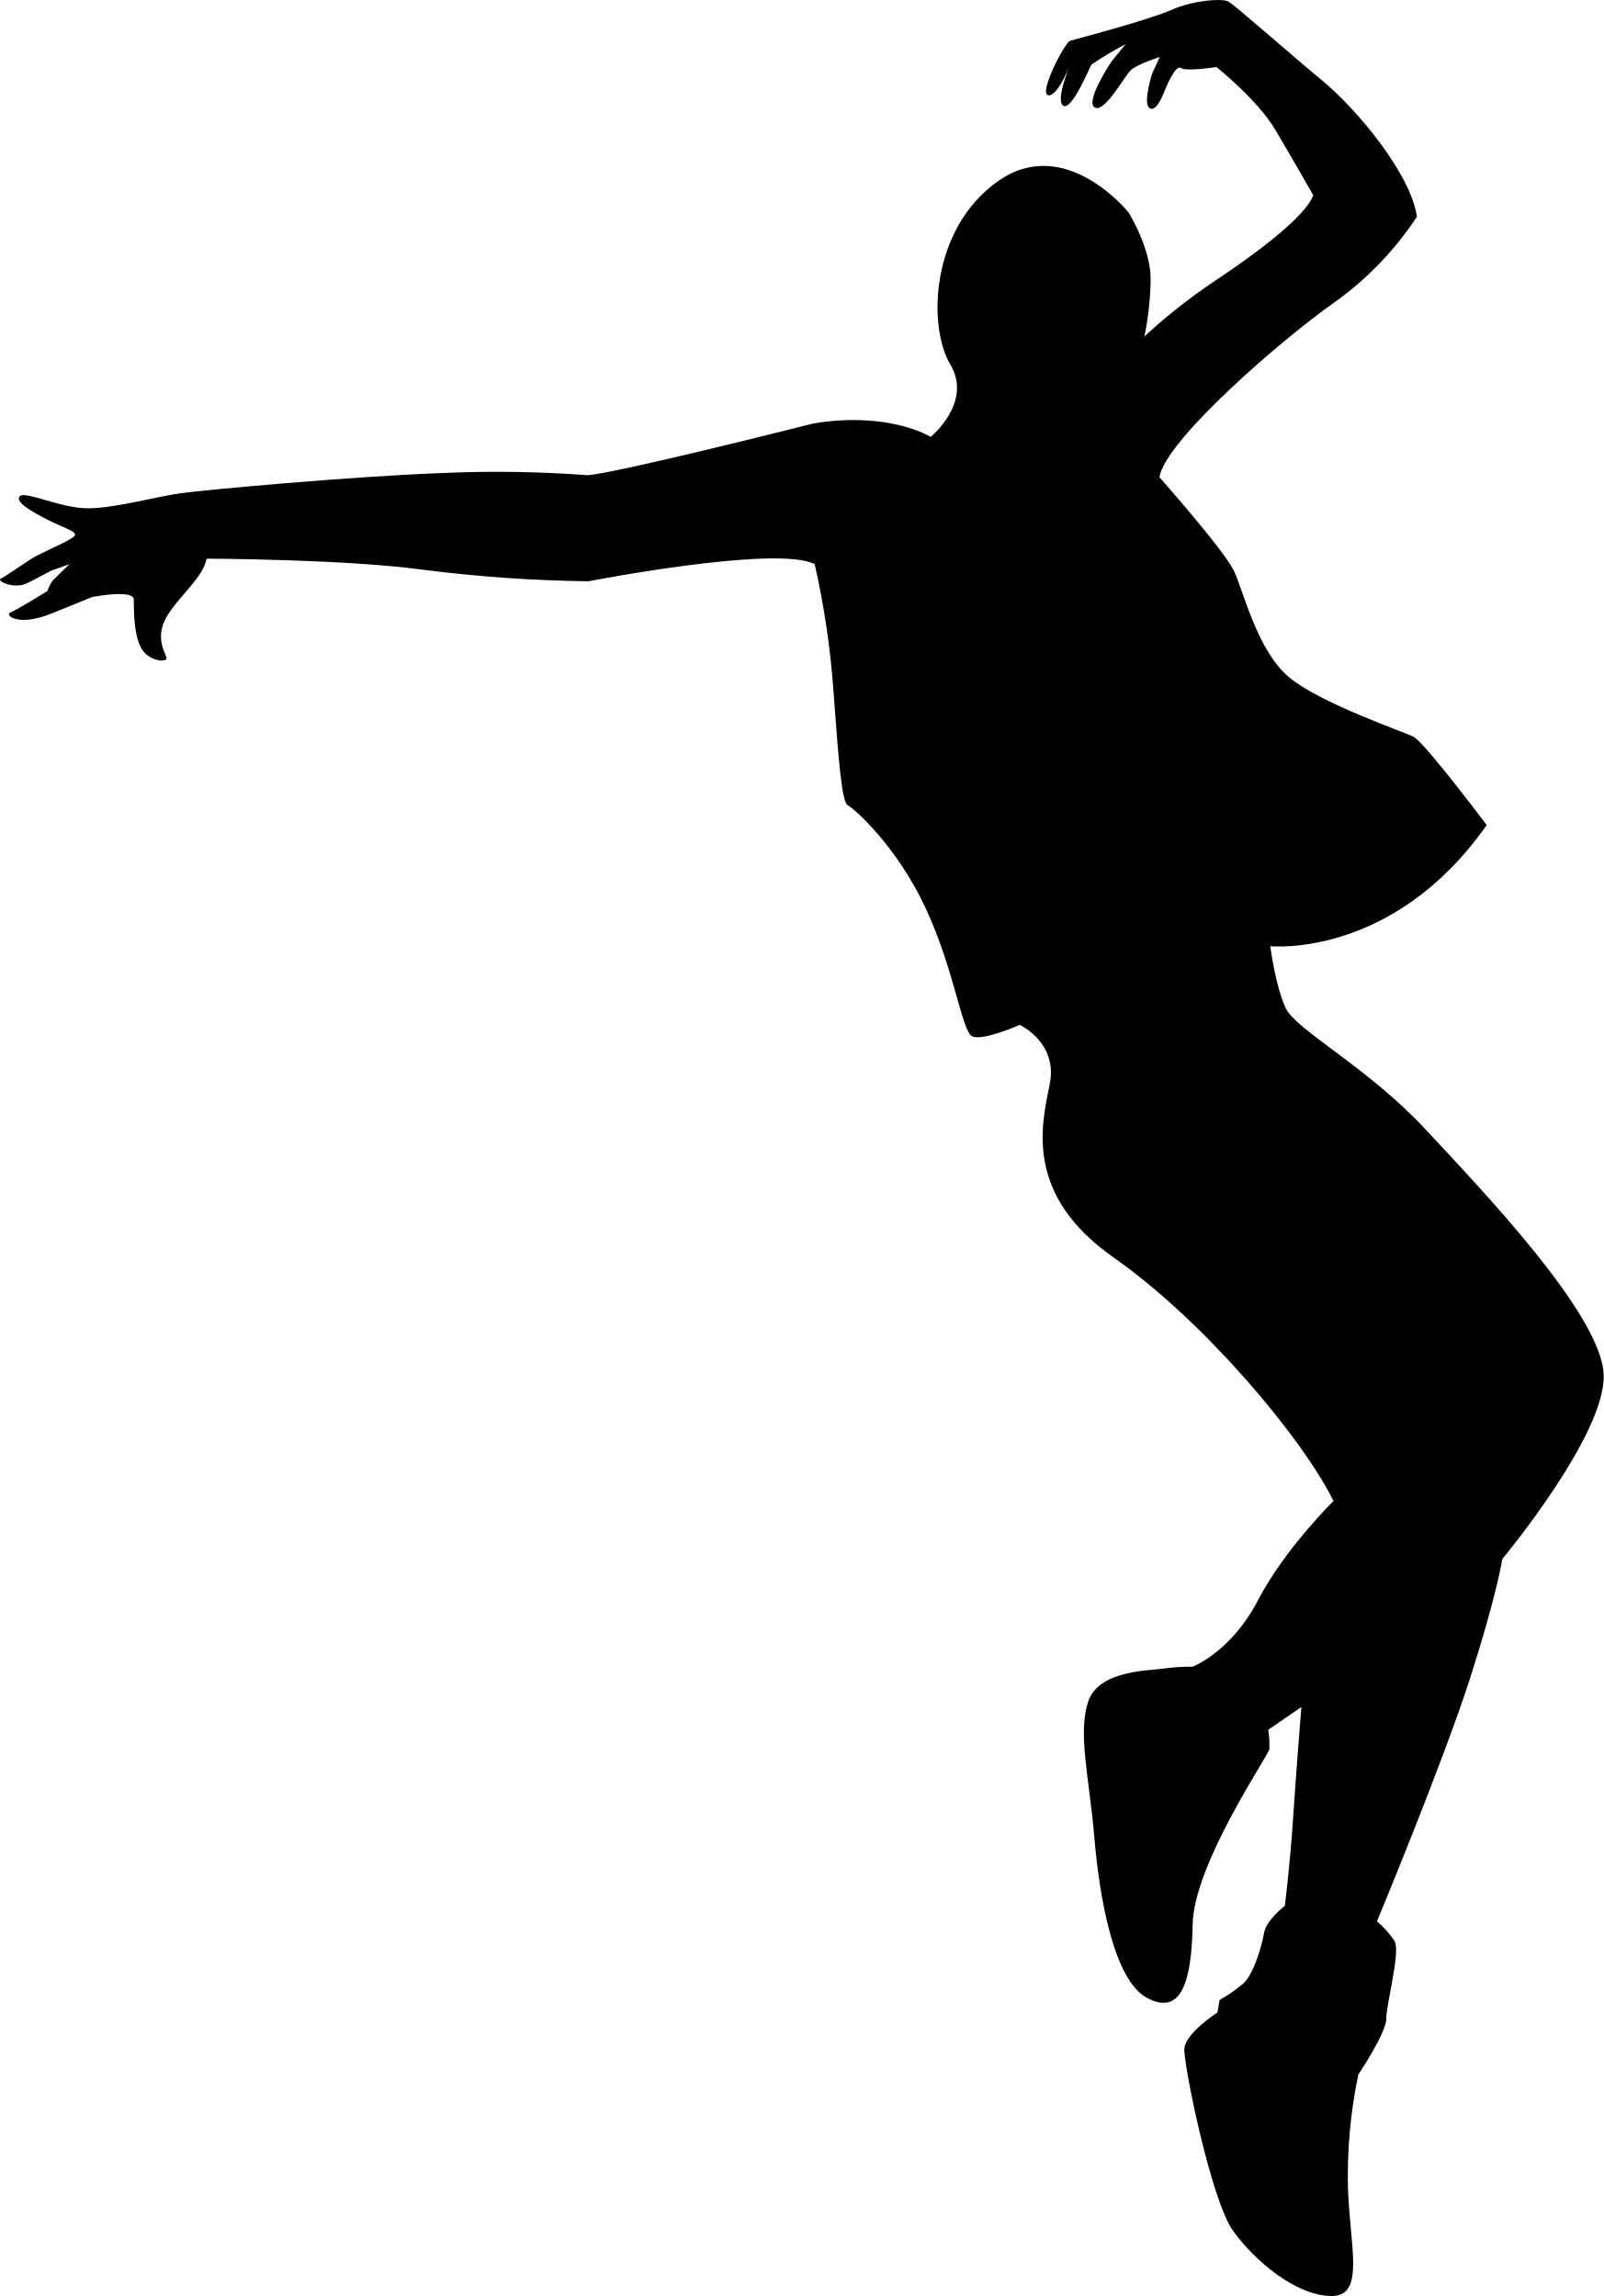
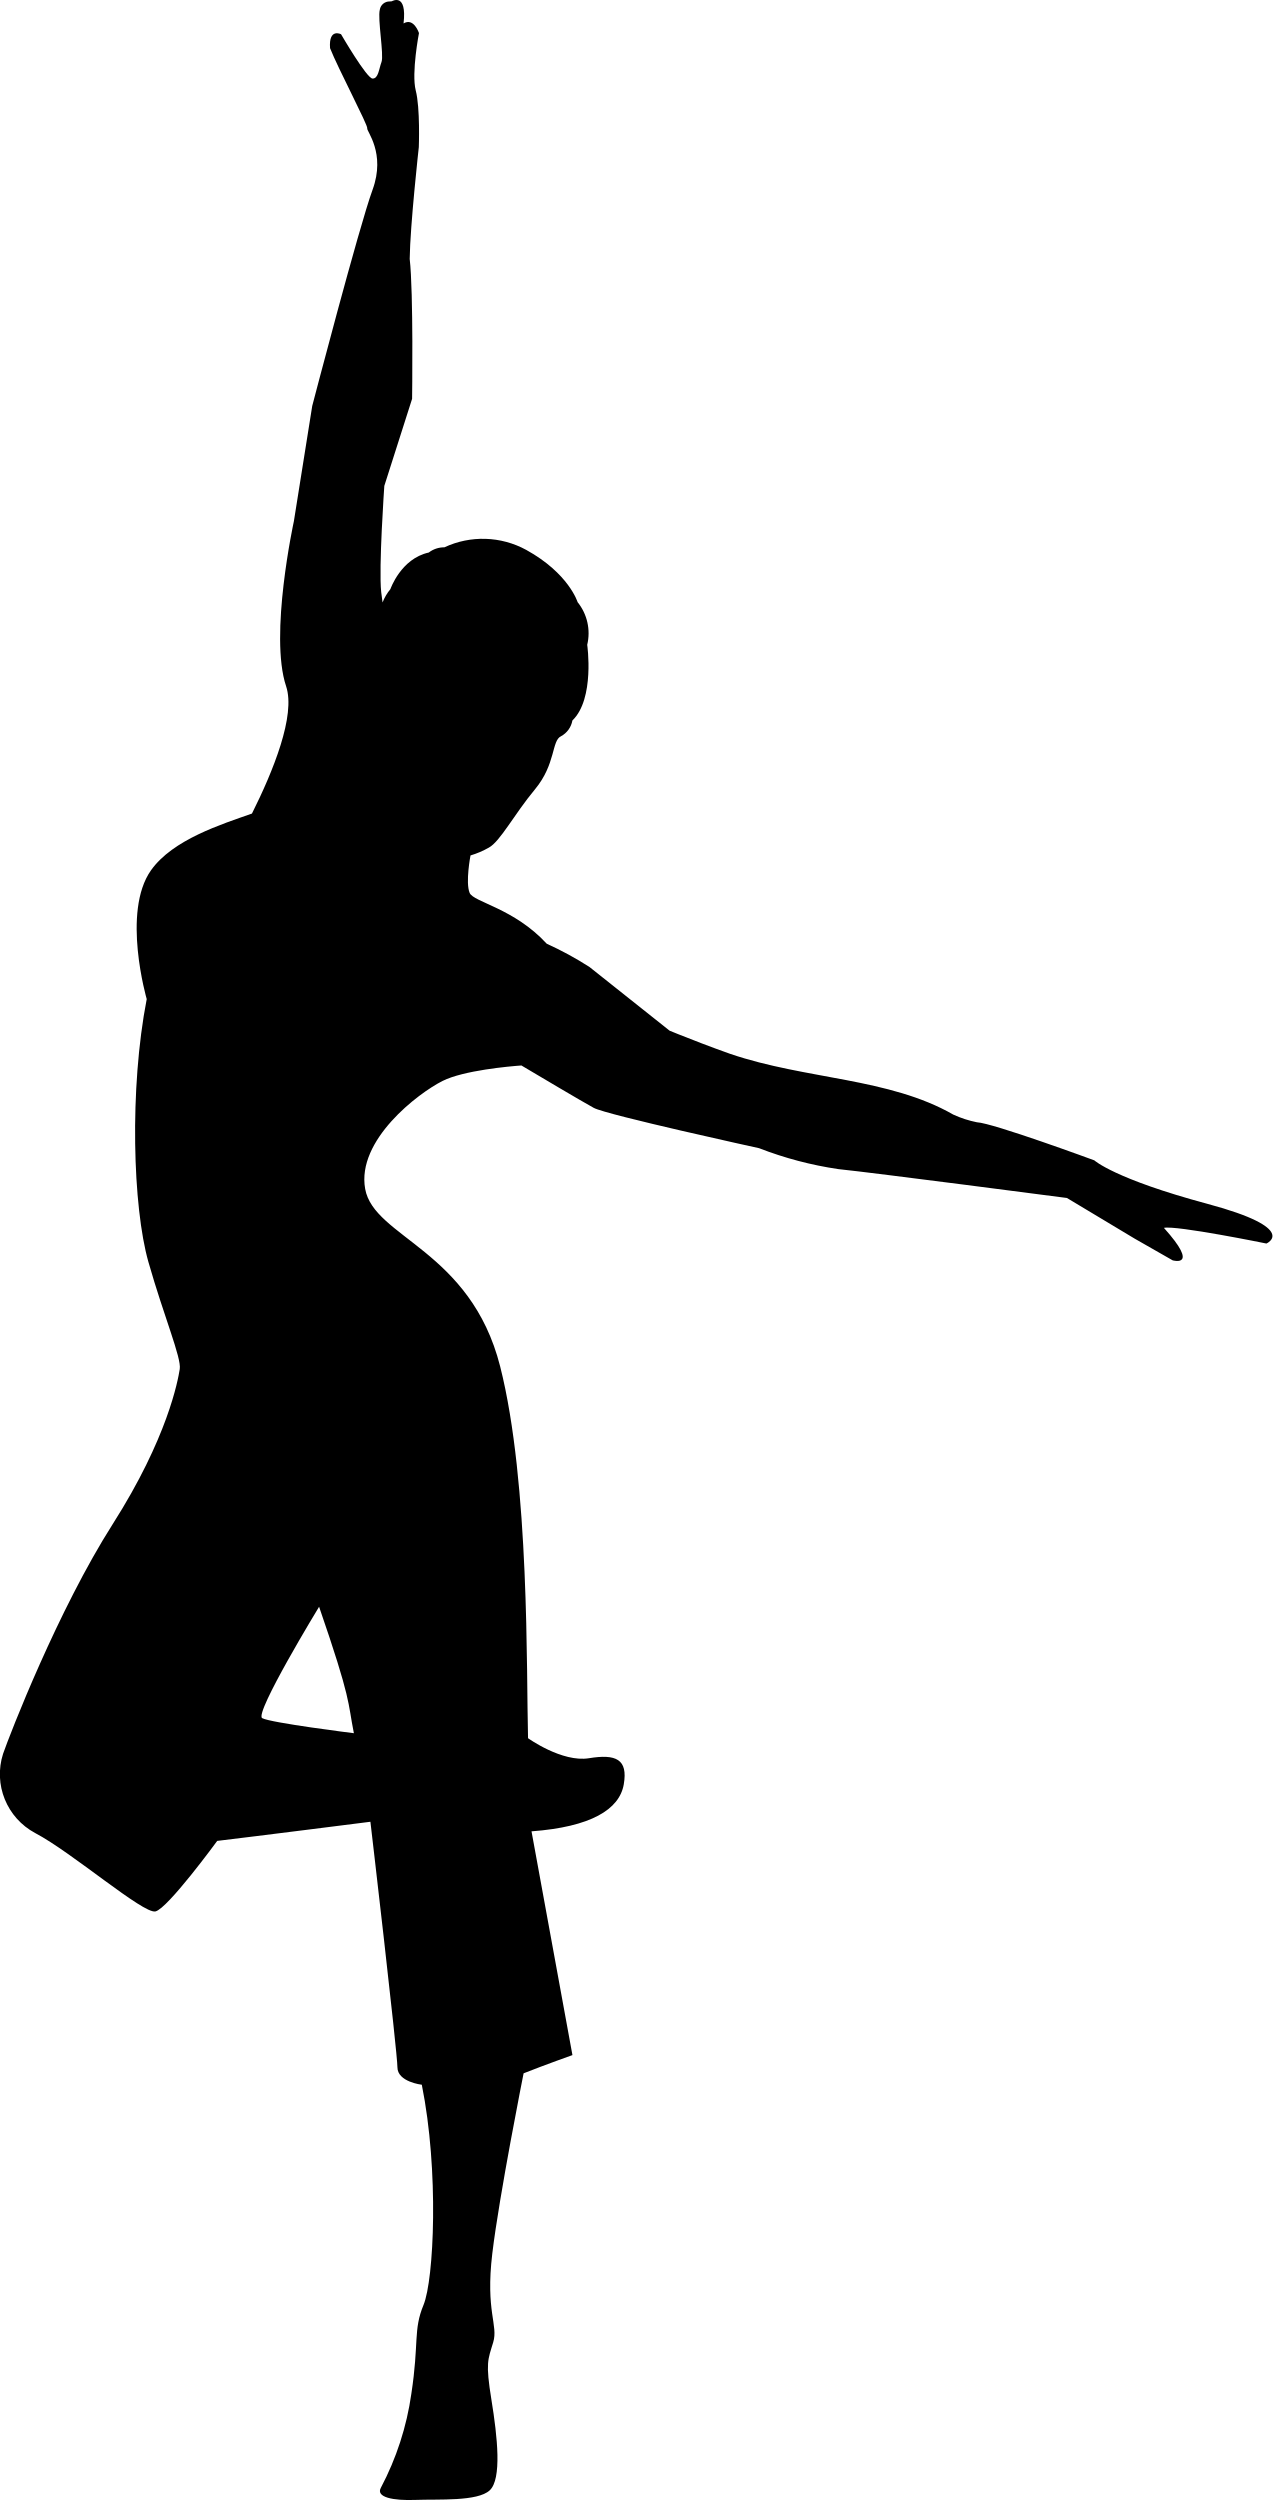
- <svg xmlns="http://www.w3.org/2000/svg" viewBox="0 0 239.823 343.455">
+ <svg xmlns="http://www.w3.org/2000/svg" viewBox="0 0 174.581 343.001">
  <g id="Layer_2" data-name="Layer 2">
    <g id="Layer_1-2" data-name="Layer 1">
-       <path d="M173.388,71.386c.827-5.468,18.171-20.542,26.122-26.119a48.5,48.5,0,0,0,12.383-12.848c-.929-6.406-8.874-16-14.244-20.442S184.591.674,183.664.212,178.5,0,175.144,1.5s-15.122,4.6-15.122,4.6c-.722.157-4.8,7.946-3.251,8.155s3.564-5.364,3.564-5.364-2.636,6.084-1.344,6.915,3.921-5.677,4.231-6.147a49.932,49.932,0,0,1,5.109-3.045l-2.113,2.585s-3.979,5.933-2.531,6.863,4.443-4.6,5.37-5.522,4.382-2.015,4.382-2.015L172.305,11s-1.39,4.285-.462,5.114,2.01-1.706,2.218-2.274,1.7-4.234,2.535-3.666,5.311-.153,5.311-.153,6.143,4.9,8.776,9.343,5.7,9.829,5.7,9.829c-1.084,3.177-8.673,8.828-14.632,12.776a86.819,86.819,0,0,0-10.611,8.36,45.365,45.365,0,0,0,.933-8.439c.079-4.723-3.328-10.143-3.328-10.143s-9.449-11.764-19.512-4.638-10.532,21.674-7.125,27.4-2.937,10.841-2.937,10.841-6.2-3.868-17.5-2.015c0,0-29.727,7.538-33.859,7.746a182.1,182.1,0,0,0-21.988-.311c-13.422.516-34.893,2.481-38.712,3s-9.548,2.17-13.73,2.266-9.6-2.68-10.427-1.8S5.074,76.7,7.191,77.786s4.491,1.754,3.969,2.375-4.23,2.217-5.624,2.944S.837,86.25.119,86.562s2.013,1.7,4.078.617,3.559-1.854,3.559-1.854l2.637-.931S8.12,86.566,7.812,86.921a7.2,7.2,0,0,0-.728,1.495s-4.591,2.845-5.522,3.2,1.084,2.22,6.143.157S13.8,89.3,13.8,89.3s6.145-1.189,6.2.361-.055,4.9,1.026,7.123,4.081,2.372,3.877,1.6-1.757-3.044,0-6.086,5.521-5.94,5.984-8.727c0,0,20.8.055,32.569,1.68a216.954,216.954,0,0,0,24.545,1.7s28.258-5.495,33.833-2.554a125.8,125.8,0,0,1,2.788,18.73c.779,10.535,1.242,16.883,2.169,17.345s7.276,6.044,11.615,15.336,5.417,18.42,6.966,19.2,7.126-1.7,7.126-1.7,5.725,2.631,4.488,8.83-3.872,16.57,9.6,26.006c13.476,9.452,28.183,26.947,32.83,36.393,0,0-7.275,7.118-11.305,14.864s-9.755,9.911-9.755,9.911a33.725,33.725,0,0,0-4.648.314c-1.7.306-9.439.154-10.99,4.956s.155,11.143.934,20.282,2.934,21.368,7.89,24,6.658-2.009,6.814-11c.157-8.973,11.3-25.235,11.46-26.171a13.551,13.551,0,0,0-.156-2.941l4.955-3.4s-.77,9.441-1.237,16.571-1.237,13.16-1.237,13.16-2.79,2.167-3.1,4.023-1.55,6.2-3.1,7.591a21.087,21.087,0,0,1-3.565,2.474l-.305,1.863s-4.8,3.093-4.956,5.415,4.026,22.76,7.277,27.253,9.293,9.606,14.558,9.759,2.94-7.124,2.632-16.1a73.918,73.918,0,0,1,1.548-17.036s4.177-6.194,4.177-8.358,2.17-10.067,1.242-11.61a13.572,13.572,0,0,0-2.632-2.948s9.91-23.846,13.933-36.39,4.806-17.8,4.806-17.8,15.48-18.581,15.168-27.569-18.27-27.713-26.784-36.851-19.2-14.713-20.753-17.961-2.321-9.3-2.321-9.3,18.316,1.913,32.361-18.117c0,0-9.29-12.38-10.94-13.209s-13.834-4.954-18.585-8.878-6.809-12.8-8.257-15.9S173.388,71.386,173.388,71.386Z" />
+       <path d="M165.64,165.162c-12.758-3.425-15.5-5.962-15.5-5.962s-13.926-5.133-16.113-5.224a14.613,14.613,0,0,1-3.238-1.054c-8.819-5.059-20.181-4.79-30.586-8.325-1.374-.491-2.772-1-3.992-1.472-2.468-.943-4.337-1.711-4.337-1.711l-11-8.745a46.213,46.213,0,0,0-5.859-3.188c-4.5-4.884-10.045-5.7-10.58-6.975-.595-1.433.118-5.138.118-5.138a11.921,11.921,0,0,0,2.513-1.073c1.552-.835,3.461-4.541,6.333-8s2.268-6.69,3.576-7.285a3.061,3.061,0,0,0,1.558-2.158c3.1-2.982,2.033-10.383,2.033-10.383a6.8,6.8,0,0,0-1.317-5.852s-1.2-3.944-7.049-7.17a12.446,12.446,0,0,0-11.229-.355,3.463,3.463,0,0,0-2.144.716c-3.824.835-5.262,5.015-5.262,5.015a6.705,6.705,0,0,0-1.078,1.833c-.072-.5-.136-.978-.187-1.437-.36-3.321.429-14.556.429-14.556L56.54,54.718s.2-14.64-.329-19.193c.057-4.6,1.25-15.337,1.25-15.337s.206-5.37-.423-7.78c-.609-2.4.445-7.872.445-7.872s-.71-2.172-2.115-1.32c.5-4.316-1.609-3.04-1.609-3.04L53.484.2A1.34,1.34,0,0,0,52.11,1.331c-.327,1.254.592,6.222.232,7.179s-.426,2.287-1.229,2.269S46.794,4.7,46.794,4.7s-1.718-.9-1.51,1.907c1.057,2.7,5.237,10.635,5.1,10.994s2.579,3.385.731,8.438C49.265,31.075,42.837,55.7,42.837,55.7L40.319,71.521s-3.409,15.65-1.064,22.635c1.335,3.99-1.772,11.64-4.687,17.465-4.168,1.471-10.853,3.555-13.848,7.78-4.056,5.728-.59,17.674-.59,17.674-2.391,12.3-1.912,28.546.232,36.069s4.544,13.141,4.3,14.692S23,197.267,15.473,209.094,1.373,237.883.421,240.621A9.16,9.16,0,0,0,4.837,251.5c5.018,2.634,14.811,11.107,16.483,10.75s8.482-9.678,8.482-9.678c5.015-.592,21.018-2.625,21.018-2.625s3.706,31.654,3.706,33.679,3.346,2.4,3.346,2.4c2.383,11.818,1.667,26.75.236,30.213s-.6,5.137-1.671,12.183a39.387,39.387,0,0,1-4.182,12.9c-.719,1.306,1.667,1.787,4.778,1.667s8.48.239,10.154-1.312,1.072-7.291.238-12.422-.48-5.491.241-7.883-1.078-4.181-.123-12.182,4.295-24.73,4.295-24.73c3-1.188,6.7-2.5,6.7-2.5l-5.614-30.7c8.118-.6,12.063-2.987,12.658-6.448s-1.079-4.187-4.775-3.583-8.36-2.747-8.36-2.747c-.242-8.838.235-34.993-3.824-51S51.3,169.8,50.1,163.114s7.285-13.139,10.631-14.813c2.882-1.442,9.139-2,10.807-2.117,1.824,1.084,8.4,4.99,9.933,5.82,1.8.967,22.673,5.527,22.673,5.527a50.2,50.2,0,0,0,10.873,2.871c4.832.492,31.368,3.962,31.368,3.962l9.311,5.588,5.192,2.966s3.8,1.107-1.2-4.454c1.682-.376,14.065,2.149,14.065,2.149S178.4,168.587,165.64,165.162ZM35.971,235.729c-1.114-.635,7.809-15.282,7.809-15.282,4.473,12.975,3.9,12.964,4.772,17.35C48.552,237.8,37.086,236.367,35.971,235.729Z" />
    </g>
  </g>
</svg>
